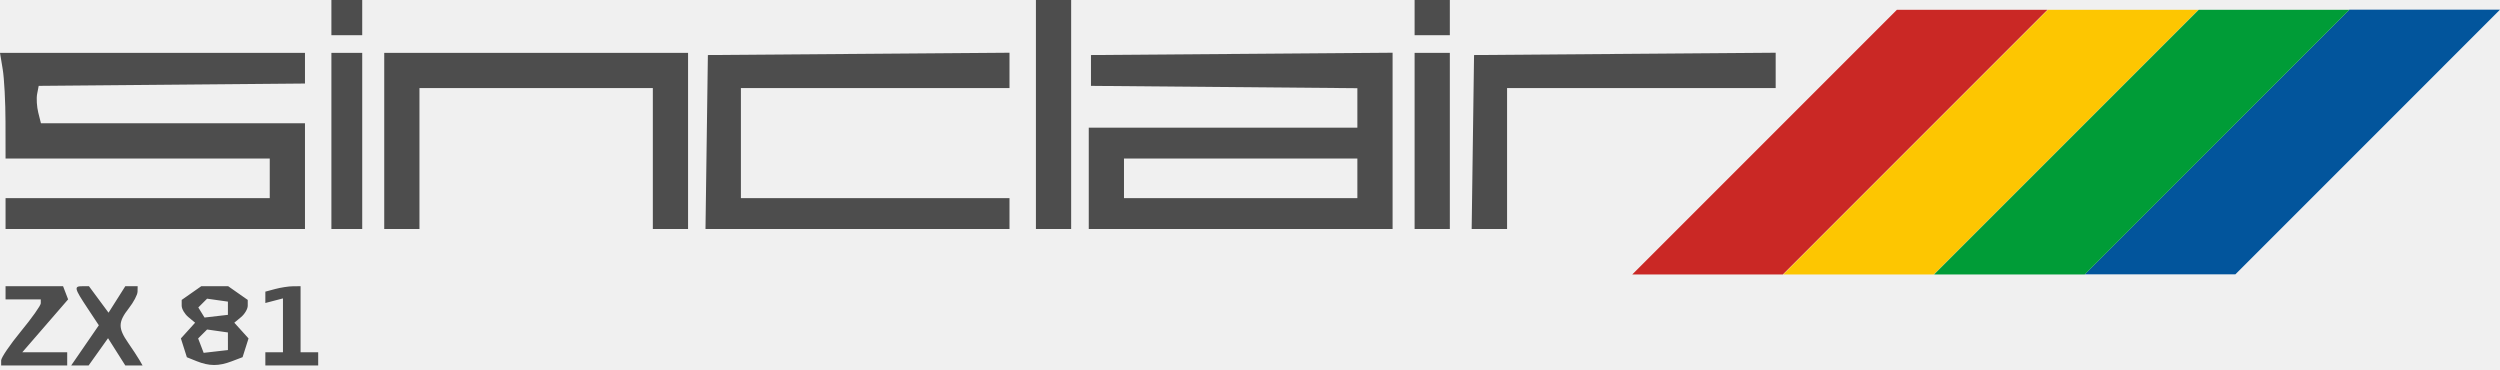
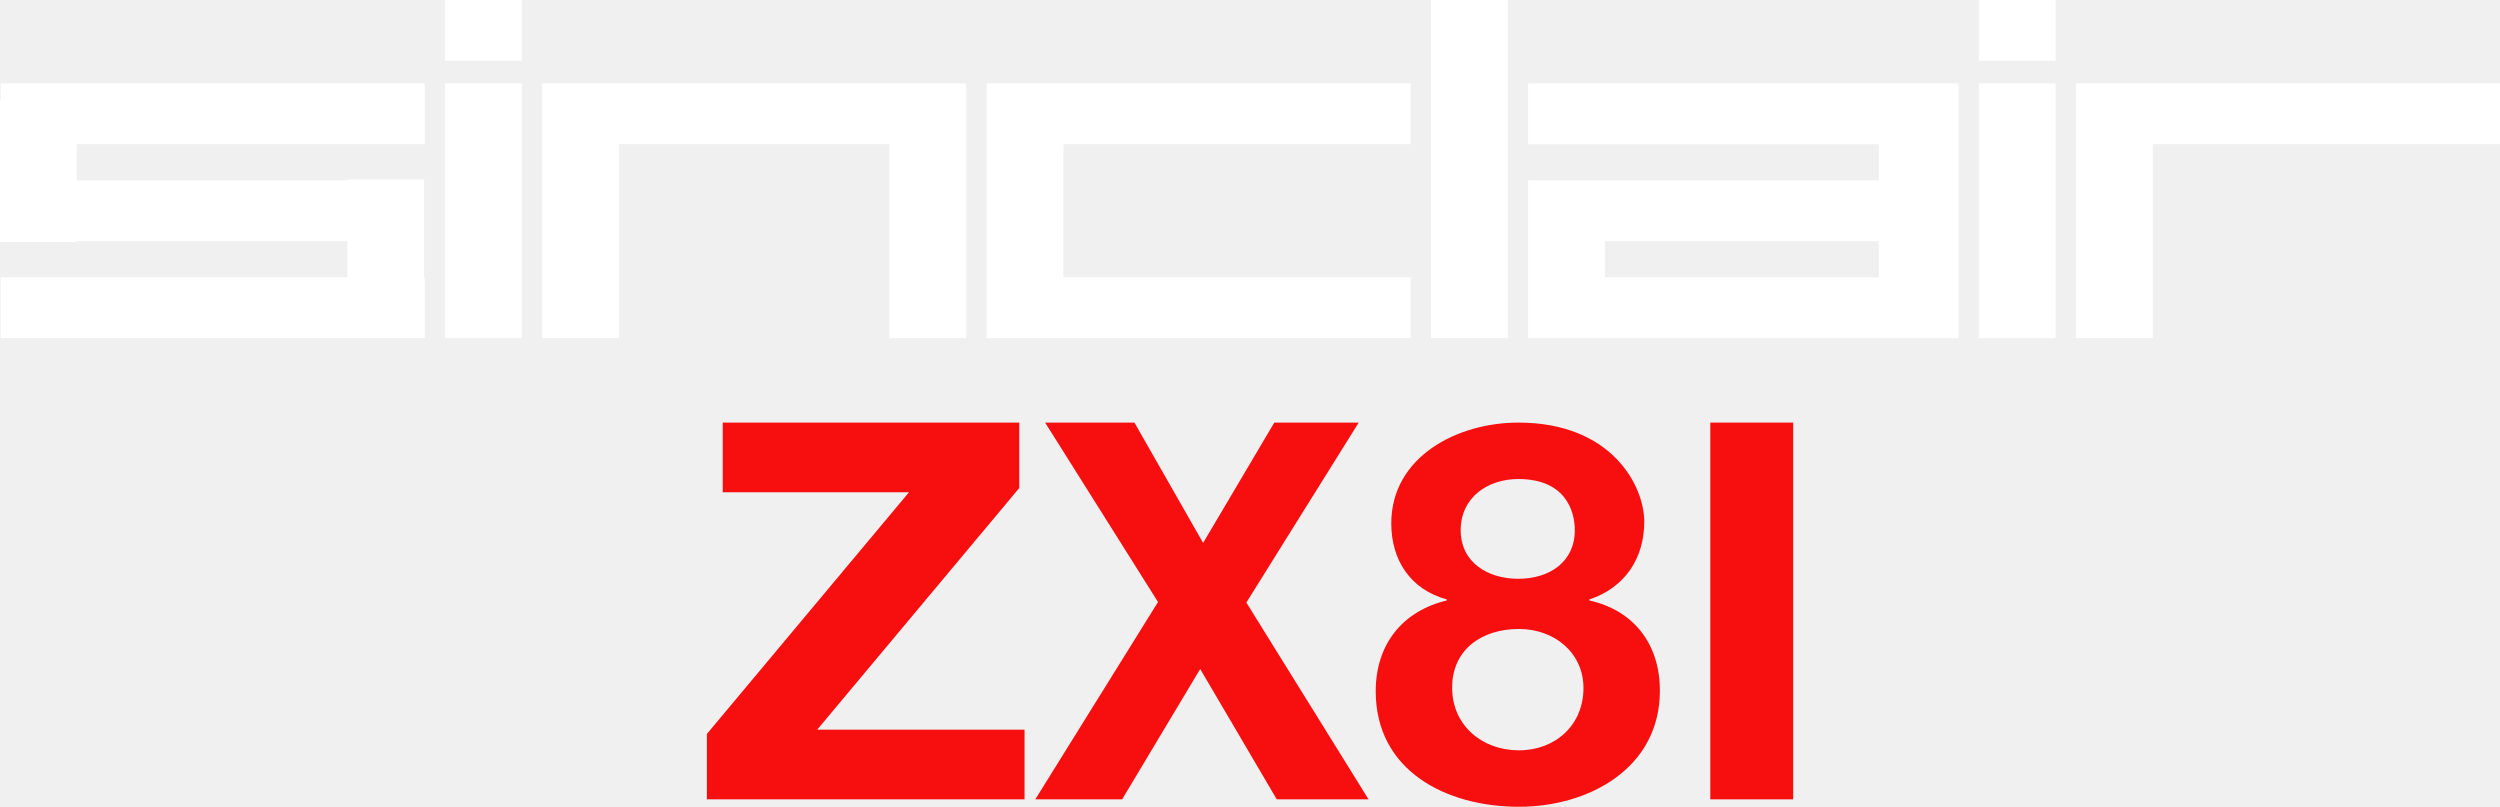
- <svg xmlns="http://www.w3.org/2000/svg" width="567.758" height="84" id="svg2" version="1.1">
-   <defs id="defs4" />
-   <g id="layer1" transform="translate(-80.03679,-570.6495)">
-     <g id="g3047" transform="translate(-4.772971,73.71588)">
-       <path style="fill:#4d4d4d" d="m 85.071,578.785 c 0,-0.632 2.025,-3.609 4.5,-6.615 2.475,-3.006 4.5,-5.864 4.5,-6.351 l 0,-0.885 -4,0 -4,0 0,-1.5 0,-1.5 6.531,0 6.531,0 0.573,1.494 0.573,1.494 -5.203,6.006 -5.203,6.006 5.099,0 5.099,0 0,1.5 0,1.5 -7.5,0 -7.5,0 0,-1.149 z m 19.043,-3.414 3.139,-4.563 -2.591,-3.916 c -3.007,-4.543 -3.101,-4.959 -1.121,-4.959 l 1.47,0 2.224,3.008 2.224,3.008 1.904,-3.008 1.904,-3.008 1.402,0 1.402,0 -0.022,1.25 c -0.012,0.688 -0.902,2.375 -1.978,3.75 -2.446,3.127 -2.475,4.505 -0.164,7.846 1.01,1.46 2.161,3.217 2.559,3.904 l 0.723,1.25 -1.961,0 -1.961,0 -1.961,-3.097 -1.961,-3.097 -2.205,3.097 -2.205,3.097 -1.98,0 -1.98,0 3.139,-4.563 z m 25.295,3.564 -2.162,-0.872 -0.678,-2.136 -0.678,-2.136 1.615,-1.785 1.615,-1.785 -1.525,-1.266 c -0.839,-0.696 -1.525,-1.86 -1.525,-2.587 l 0,-1.321 2.223,-1.557 2.223,-1.557 3.055,0 3.055,0 2.223,1.557 2.223,1.557 0,1.321 c 0,0.726 -0.686,1.89 -1.525,2.587 l -1.525,1.266 1.615,1.785 1.615,1.785 -0.676,2.129 -0.676,2.129 -2.48,0.943 c -2.97,1.129 -5.11,1.114 -8.011,-0.056 z m 7.162,-4.501 0,-2 -2.365,-0.335 -2.365,-0.335 -1.017,1.017 -1.017,1.017 0.627,1.634 0.627,1.634 2.756,-0.317 2.756,-0.317 0,-2 z m 0,-7.5 0,-1.5 -2.365,-0.335 -2.365,-0.335 -0.998,0.998 -0.998,0.998 0.707,1.144 0.707,1.144 2.656,-0.307 2.656,-0.307 0,-1.5 z m 8.5,11.5 0,-1.5 2,0 2,0 0,-6.117 0,-6.117 -2,0.523 -2,0.523 0,-1.29 0,-1.29 2.25,-0.603 c 1.238,-0.332 3.038,-0.609 4,-0.617 l 1.75,-0.014 0,7.5 0,7.5 2,0 2,0 0,1.5 0,1.5 -6,0 -6,0 0,-1.5 z m -59,-33 0,-3.5 30,0 30,0 0,-4.5 0,-4.5 -30,0 -30,0 -0.011,-8.25 c -0.006,-4.537 -0.29,-9.938 -0.631,-12 l -0.62,-3.75 34.631,0 34.631,0 0,3.485 0,3.485 -30.237,0.265 -30.237,0.265 -0.352,1.829 c -0.194,1.006 -0.078,2.918 0.256,4.25 l 0.608,2.421 29.981,0 29.981,0 0,12 0,12 -34,0 -34,0 0,-3.5 z m 74,-16.5 0,-20 3.5,0 3.5,0 0,20 0,20 -3.5,0 -3.5,0 0,-20 z m 12,0 0,-20 34.5,0 34.5,0 0,20 0,20 -4,0 -4,0 0,-16 0,-16 -26.5,0 -26.5,0 0,16 0,16 -4,0 -4,0 0,-20 z m 73.229,0.25 0.271,-19.75 34.25,-0.263 34.25,-0.263 0,4.013 0,4.013 -30.5,0 -30.5,0 0,12.5 0,12.5 30.5,0 30.5,0 0,3.5 0,3.5 -34.521,0 -34.521,0 0.271,-19.75 z m 74.771,-6.25 0,-26 4,0 4,0 0,26 0,26 -4,0 -4,0 0,-26 z m 12,14.5 0,-11.5 30.5,0 30.5,0 0,-4.485 0,-4.485 -30.25,-0.265 -30.25,-0.265 0,-3.5 0,-3.5 34.25,-0.263 34.25,-0.263 0,20.013 0,20.013 -34.5,0 -34.5,0 0,-11.5 z m 61,0 0,-4.5 -26.5,0 -26.5,0 0,4.5 0,4.5 26.5,0 26.5,0 0,-4.5 z m 13,-8.5 0,-20 4,0 4,0 0,20 0,20 -4,0 -4,0 0,-20 z m 13.229,0.25 0.271,-19.75 34.25,-0.263 34.25,-0.263 0,4.013 0,4.013 -30.5,0 -30.5,0 0,16 0,16 -4.021,0 -4.021,0 0.271,-19.75 z m -259.229,-28.25 0,-4 3.5,0 3.5,0 0,4 0,4 -3.5,0 -3.5,0 0,-4 z m 246,0 0,-4 4,0 4,0 0,4 0,4 -4,0 -4,0 0,-4 z" id="path3051" />
-     </g>
-     <polygon transform="translate(80.86575,570.7014)" style="fill:#ca2825" points="429.958,2.173 369.855,62.285 404.062,62.285 464.167,2.173 " id="polygon42" />
-     <polygon transform="translate(80.86575,570.7014)" style="fill:#fdc601" points="464.244,2.173 404.138,62.285 438.347,62.285 498.451,2.173 " id="polygon44" />
-     <polygon transform="translate(80.86575,570.6702)" style="fill:#02559c" points="472.617,62.285 506.826,62.285 566.929,2.173 532.722,2.173 " id="polygon48" />
-     <polygon transform="translate(80.86575,570.7014)" style="fill:#009c37" points="498.501,2.173 438.398,62.285 472.605,62.285 532.71,2.173 " id="polygon46" />
-   </g>
+ <svg xmlns="http://www.w3.org/2000/svg" id="Layer_1" data-name="Layer 1" viewBox="0 0 3840 1239.2">
+   <rect x="683.6" width="118" height="93.4" style="fill:#fff" />
+   <rect x="683.6" y="128.1" width="118" height="391.3" style="fill:#fff" />
+   <rect x="3039.4" y="128.1" width="118" height="391.3" style="fill:#fff" />
+   <rect x="2198" width="118" height="519.3" style="fill:#fff" />
+   <polygon points="950.8 128.1 832.8 128.1 832.8 221.4 832.8 519.3 950.8 519.3 950.8 221.4 1366.2 221.4 1366.2 519.3 1484.2 519.3 1484.2 221.4 1484.2 128.1 1366.2 128.1 950.8 128.1" style="fill:#fff" />
+   <polygon points="3840 128.1 3306.6 128.1 3188.6 128.1 3188.6 221.4 3188.6 519.3 3306.6 519.3 3306.6 221.4 3840 221.4 3840 128.1" style="fill:#fff" />
+   <polygon points="1 153.8 0 153.8 0 277 0 370.4 0 371.7 118 371.7 118 370.4 533.4 370.4 533.4 426 1 426 1 519.3 533.4 519.3 651.4 519.3 652.4 519.3 652.4 426 651.4 426 651.4 370.4 651.4 277 651.4 275.7 533.4 275.7 533.4 277 118 277 118 221.4 652.4 221.4 652.4 128.1 1 128.1 1 153.8" style="fill:#fff" />
+   <polygon points="1515.4 128.1 1515.4 221.4 1515.4 426 1515.4 519.3 1633.4 519.3 2166.7 519.3 2166.7 426 1633.4 426 1633.4 221.4 2166.7 221.4 2166.7 128.1 1633.4 128.1 1515.4 128.1" style="fill:#fff" />
+   <path d="M2998.5,128.1H2347.2v93.4h538.6V277H2347.2V519.4h661V128.1H2998.5ZM2465.2,426V370.4h420.6V426Z" transform="translate(0 0)" style="fill:#fff" />
+   <rect x="3039.4" width="118" height="93.4" style="fill:#fff" />
+   <path d="M1085.8,1127.3l310.4-371.2h-286.1v-107h455.5V749.6l-310.4,371.2h318.5v107h-487.9Z" transform="translate(0 0)" style="fill:#f60f0e" />
+   <path d="M1778.7,924.7l-173.4-275.6h137.2L1848,833.9l109.3-184.8H2087L1914.4,925.5l187.7,302.3h-141l-117.6-200.2-119.9,200.2h-133.4Z" transform="translate(0 0)" style="fill:#f60f0e" />
+   <path d="M2332.1,649.1c143.9,0,193.5,97.3,193.5,152.4,0,55.9-29.8,101.3-84.3,119.2v1.6c68.6,15.4,108.3,67.3,108.3,138.6,0,119.2-109.1,178.3-216.6,178.3-111.6,0-219.9-55.1-219.9-177.5,0-72.1,41.3-123.2,109.1-139.4v-1.6c-56.2-15.4-85.2-60.8-85.2-116.7C2137,701.8,2237.9,649.1,2332.1,649.1ZM2333,1152.5c56.2,0,99.2-38.9,99.2-95.6,0-54.3-44.6-90.8-99.2-90.8-57,0-102.5,31.6-102.5,90C2230.4,1114.4,2276.7,1152.5,2333,1152.5Zm-.9-263.5c48,0,86.8-25.9,86.8-74.6,0-29.2-14.1-78.6-86.8-78.6-47.1,0-88.5,28.4-88.5,78.6C2243.7,863.9,2285,889,2332.1,889Z" transform="translate(0 0)" style="fill:#f60f0e" />
+   <path d="M2627,649.1h127.3v578.7H2627Z" transform="translate(0 0)" style="fill:#f60f0e" />
</svg>
